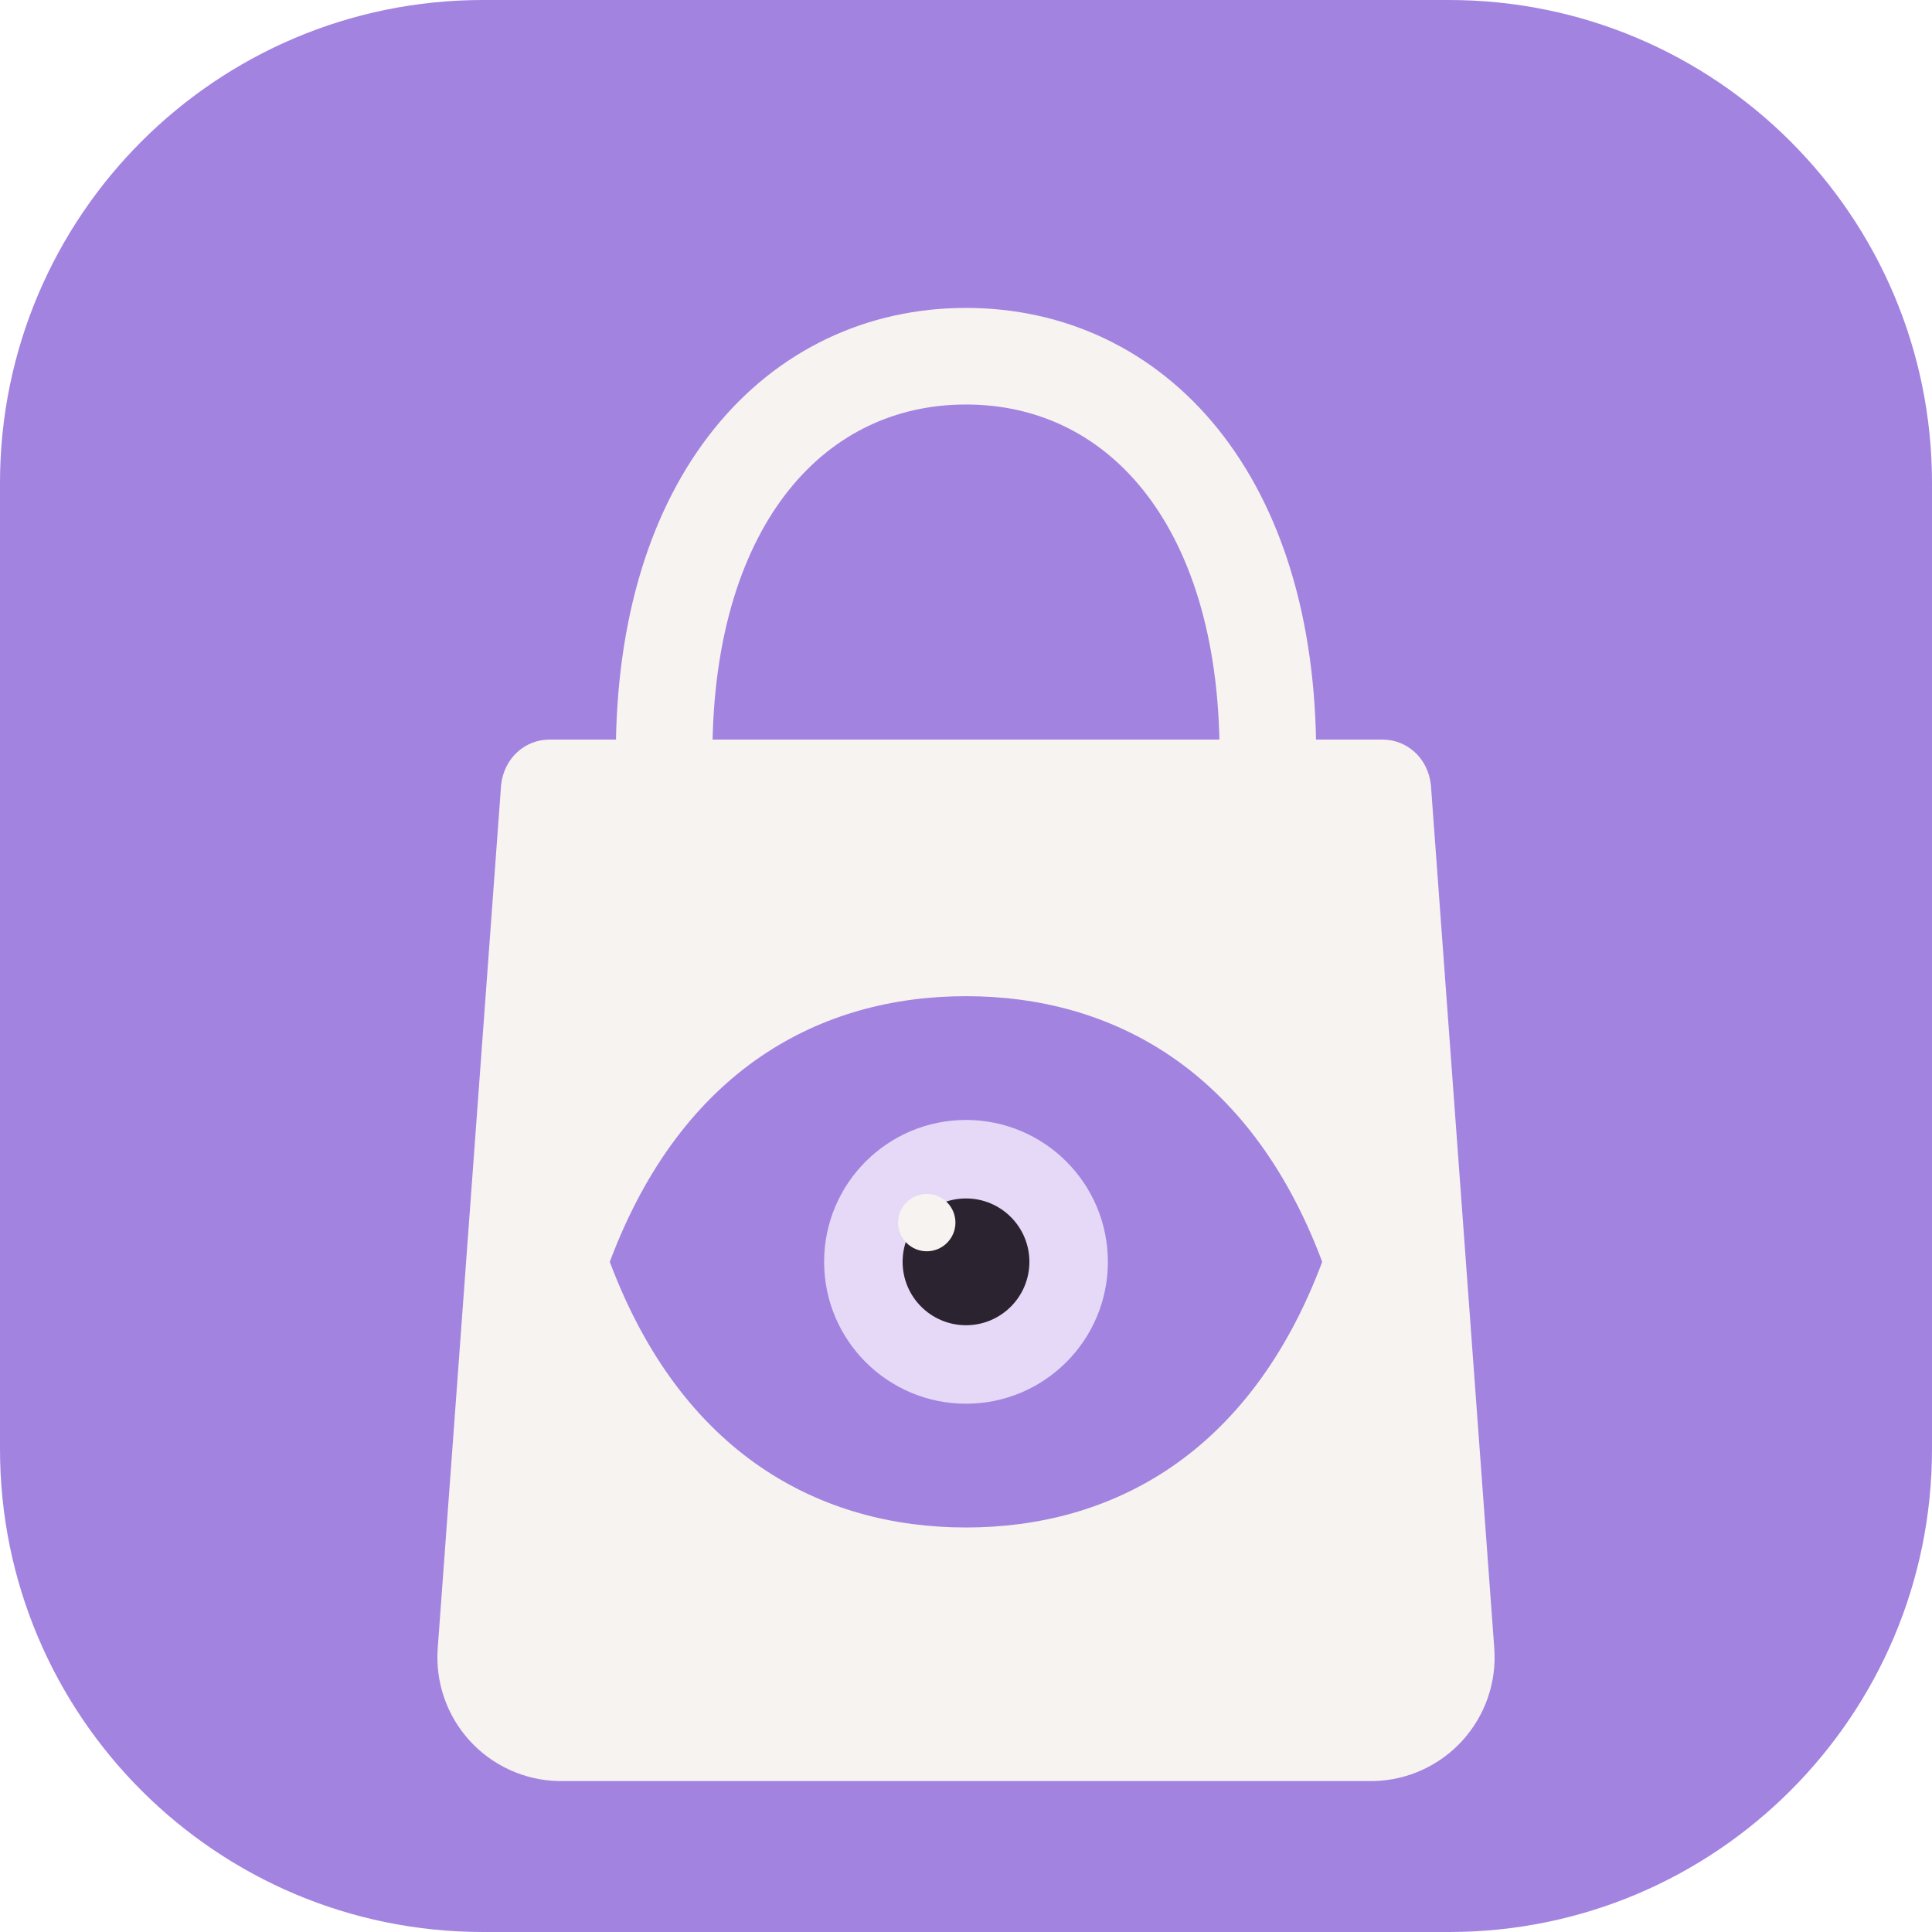
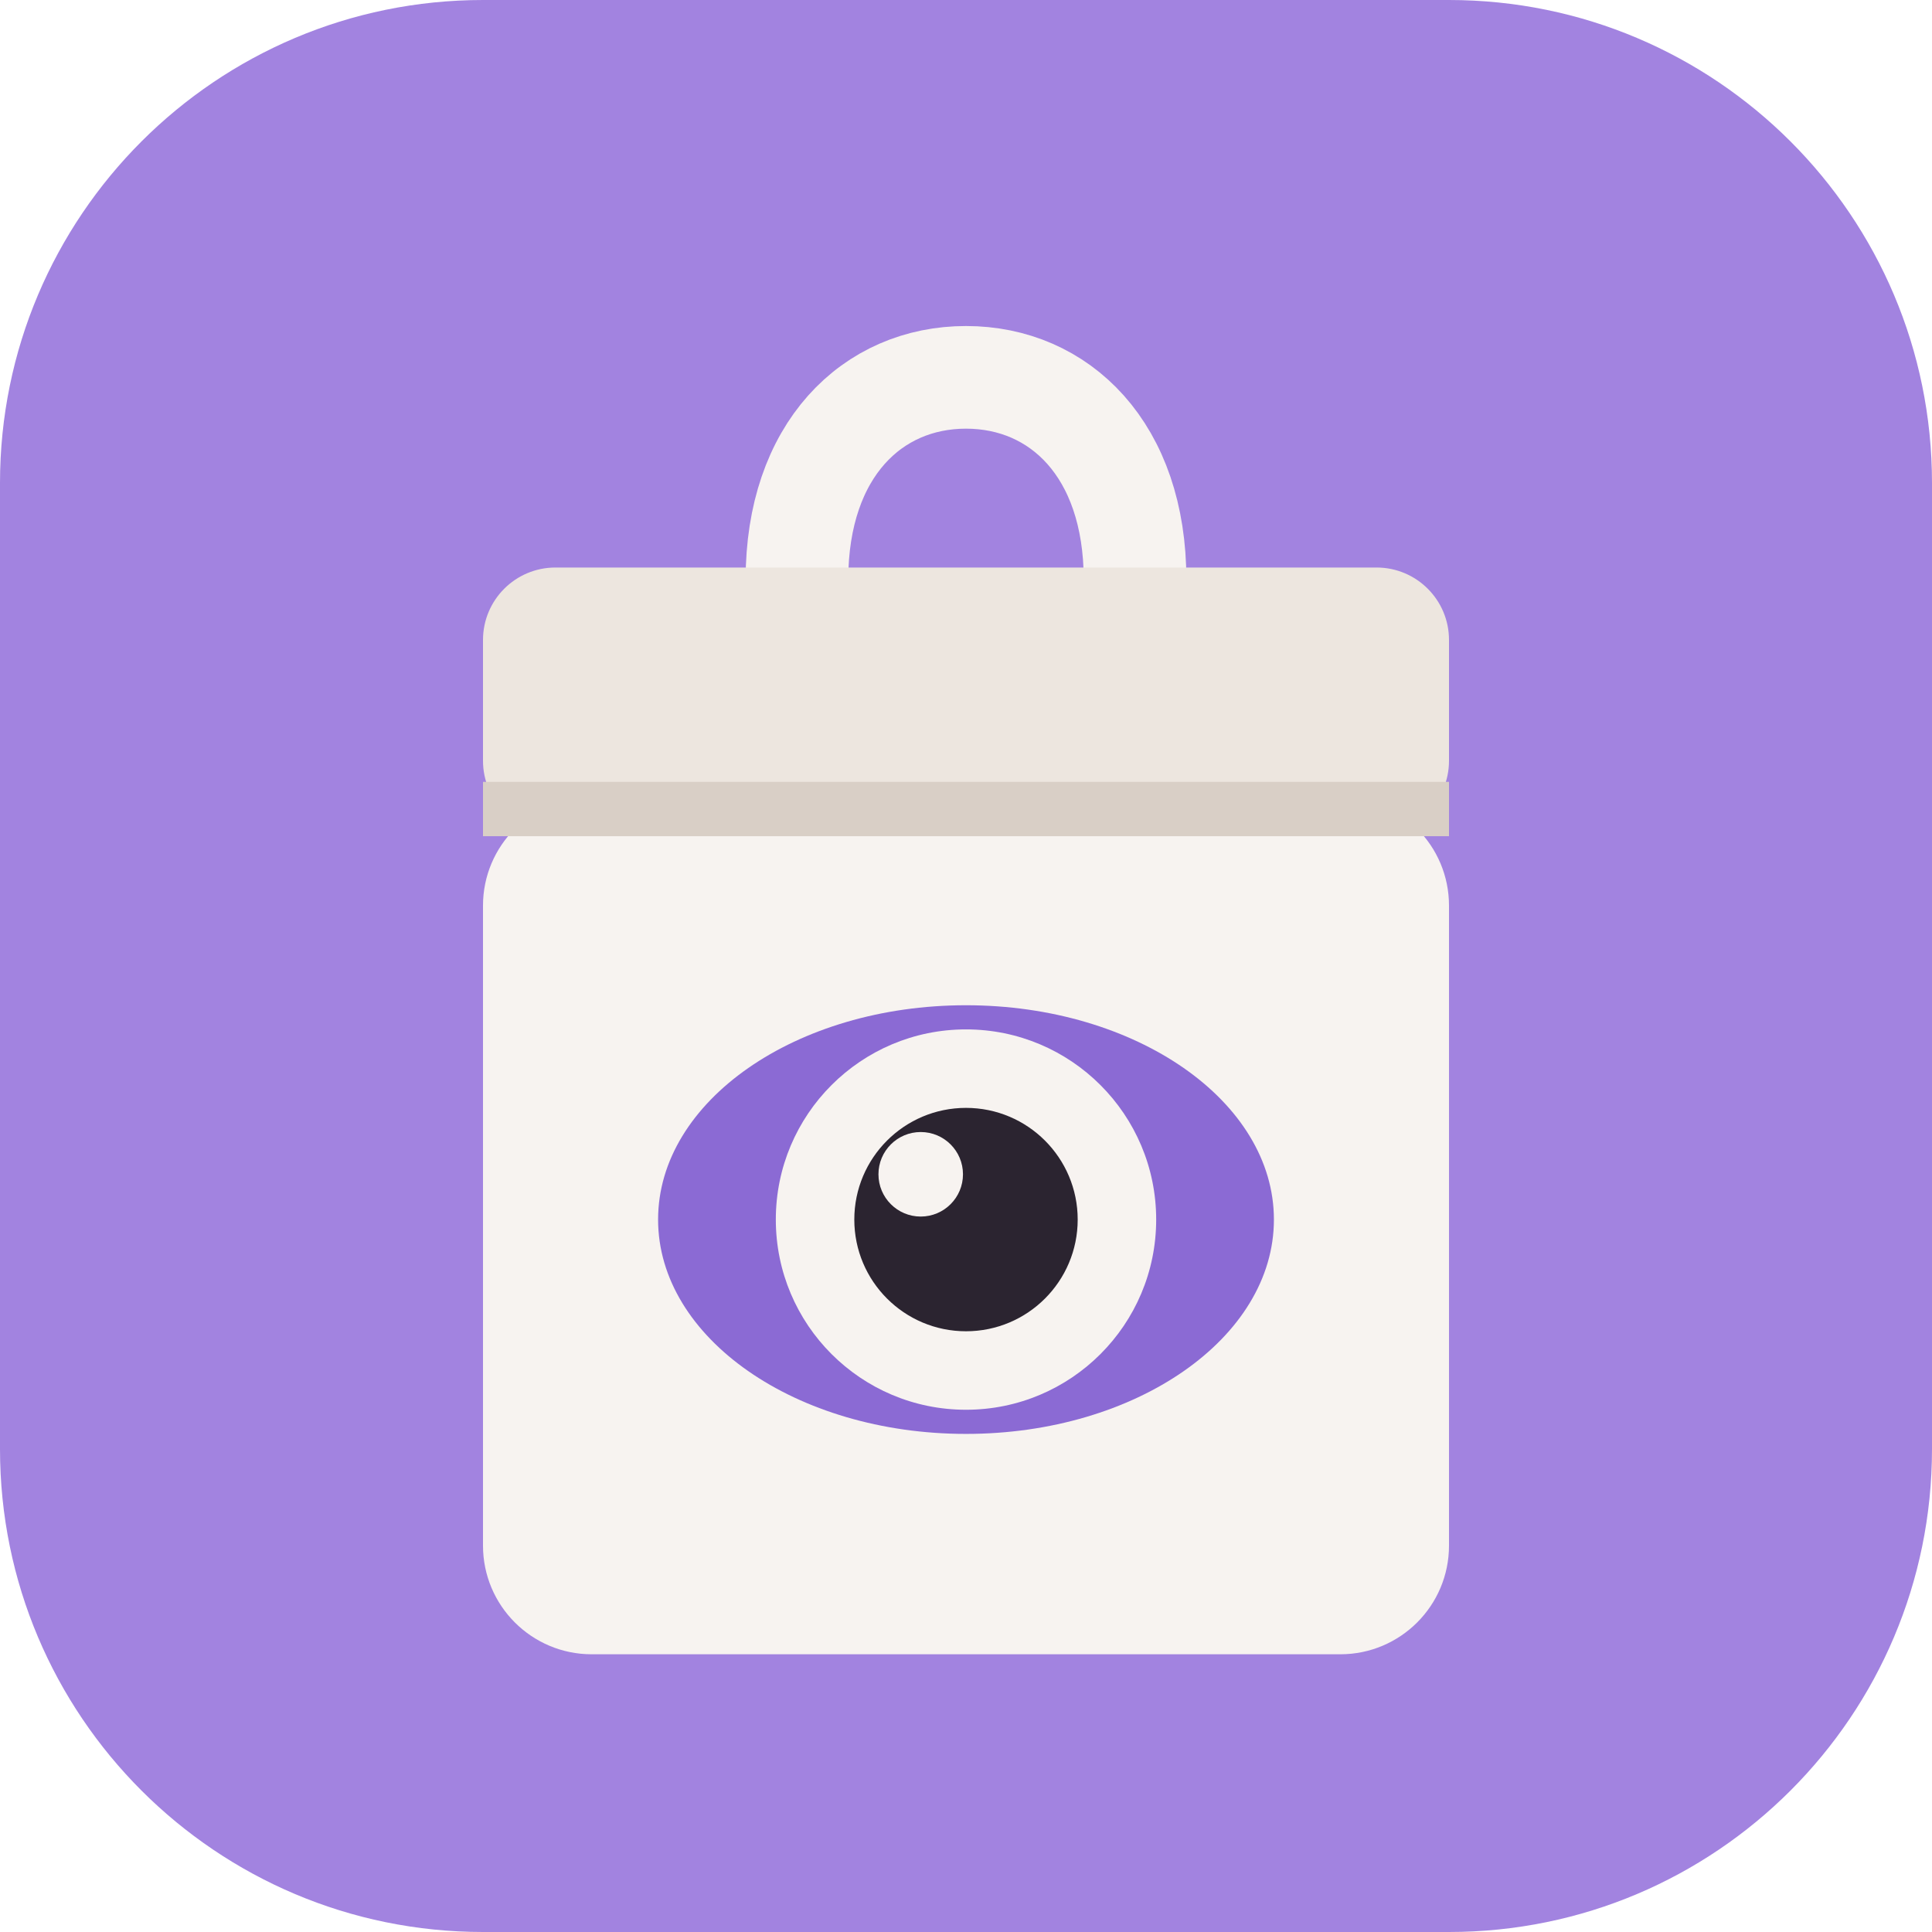
- <svg xmlns="http://www.w3.org/2000/svg" width="64" height="64" viewBox="0 0 64 64" fill="none">
-   <rect width="64" height="64" rx="16" fill="#A283E0" />
-   <path d="M22 25c0-8.5 4.4-13.2 10-13.2s10 4.7 10 13.2" stroke="#F7F3F0" stroke-width="3.2" stroke-linecap="round" />
-   <path d="M18.2 24.5h27.6c.8 0 1.5.6 1.6 1.5l2.1 28.6A4.1 4.1 0 0 1 45.5 59H18.5a4.1 4.1 0 0 1-4-4.4l2.1-28.6c.1-.9.8-1.5 1.6-1.5Z" fill="#F7F3F0" />
-   <path d="M20.2 41.8C22.6 35.4 27.2 33 32 33s9.4 2.4 11.8 8.8C41.4 48.2 36.8 50.6 32 50.6s-9.4-2.4-11.8-8.8Z" fill="#A283E0" />
-   <circle cx="32" cy="41.8" r="4.7" fill="#E6D9F7" />
-   <circle cx="32" cy="41.8" r="2.1" fill="#2B2430" />
-   <circle cx="30.7" cy="40.5" r=".95" fill="#F7F3F0" />
+ <svg xmlns="http://www.w3.org/2000/svg" width="32" height="32" viewBox="0 0 32 32" fill="none">
+   <rect width="32" height="32" rx="8" fill="#A283E0" />
+   <path d="M13.2 9.6c0-2.15 1.25-3.35 2.8-3.35s2.8 1.2 2.8 3.35" stroke="#F7F3F0" stroke-width="1.7" stroke-linecap="round" />
+   <rect x="8" y="9.4" width="16" height="4.4" rx="1.2" fill="#EDE6DF" />
+   <rect x="8" y="13.2" width="16" height="14.2" rx="1.8" fill="#F7F3F0" />
+   <path d="M8 13.4h16" stroke="#D9CFC6" stroke-width="0.9" />
+   <ellipse cx="16" cy="20.2" rx="5.1" ry="3.55" fill="#8B6AD4" />
+   <ellipse cx="16" cy="20.2" rx="3.15" ry="3.15" fill="#F7F3F0" />
+   <circle cx="16" cy="20.2" r="1.85" fill="#2B2430" />
+   <circle cx="15.25" cy="19.45" r="0.7" fill="#F7F3F0" />
</svg>
